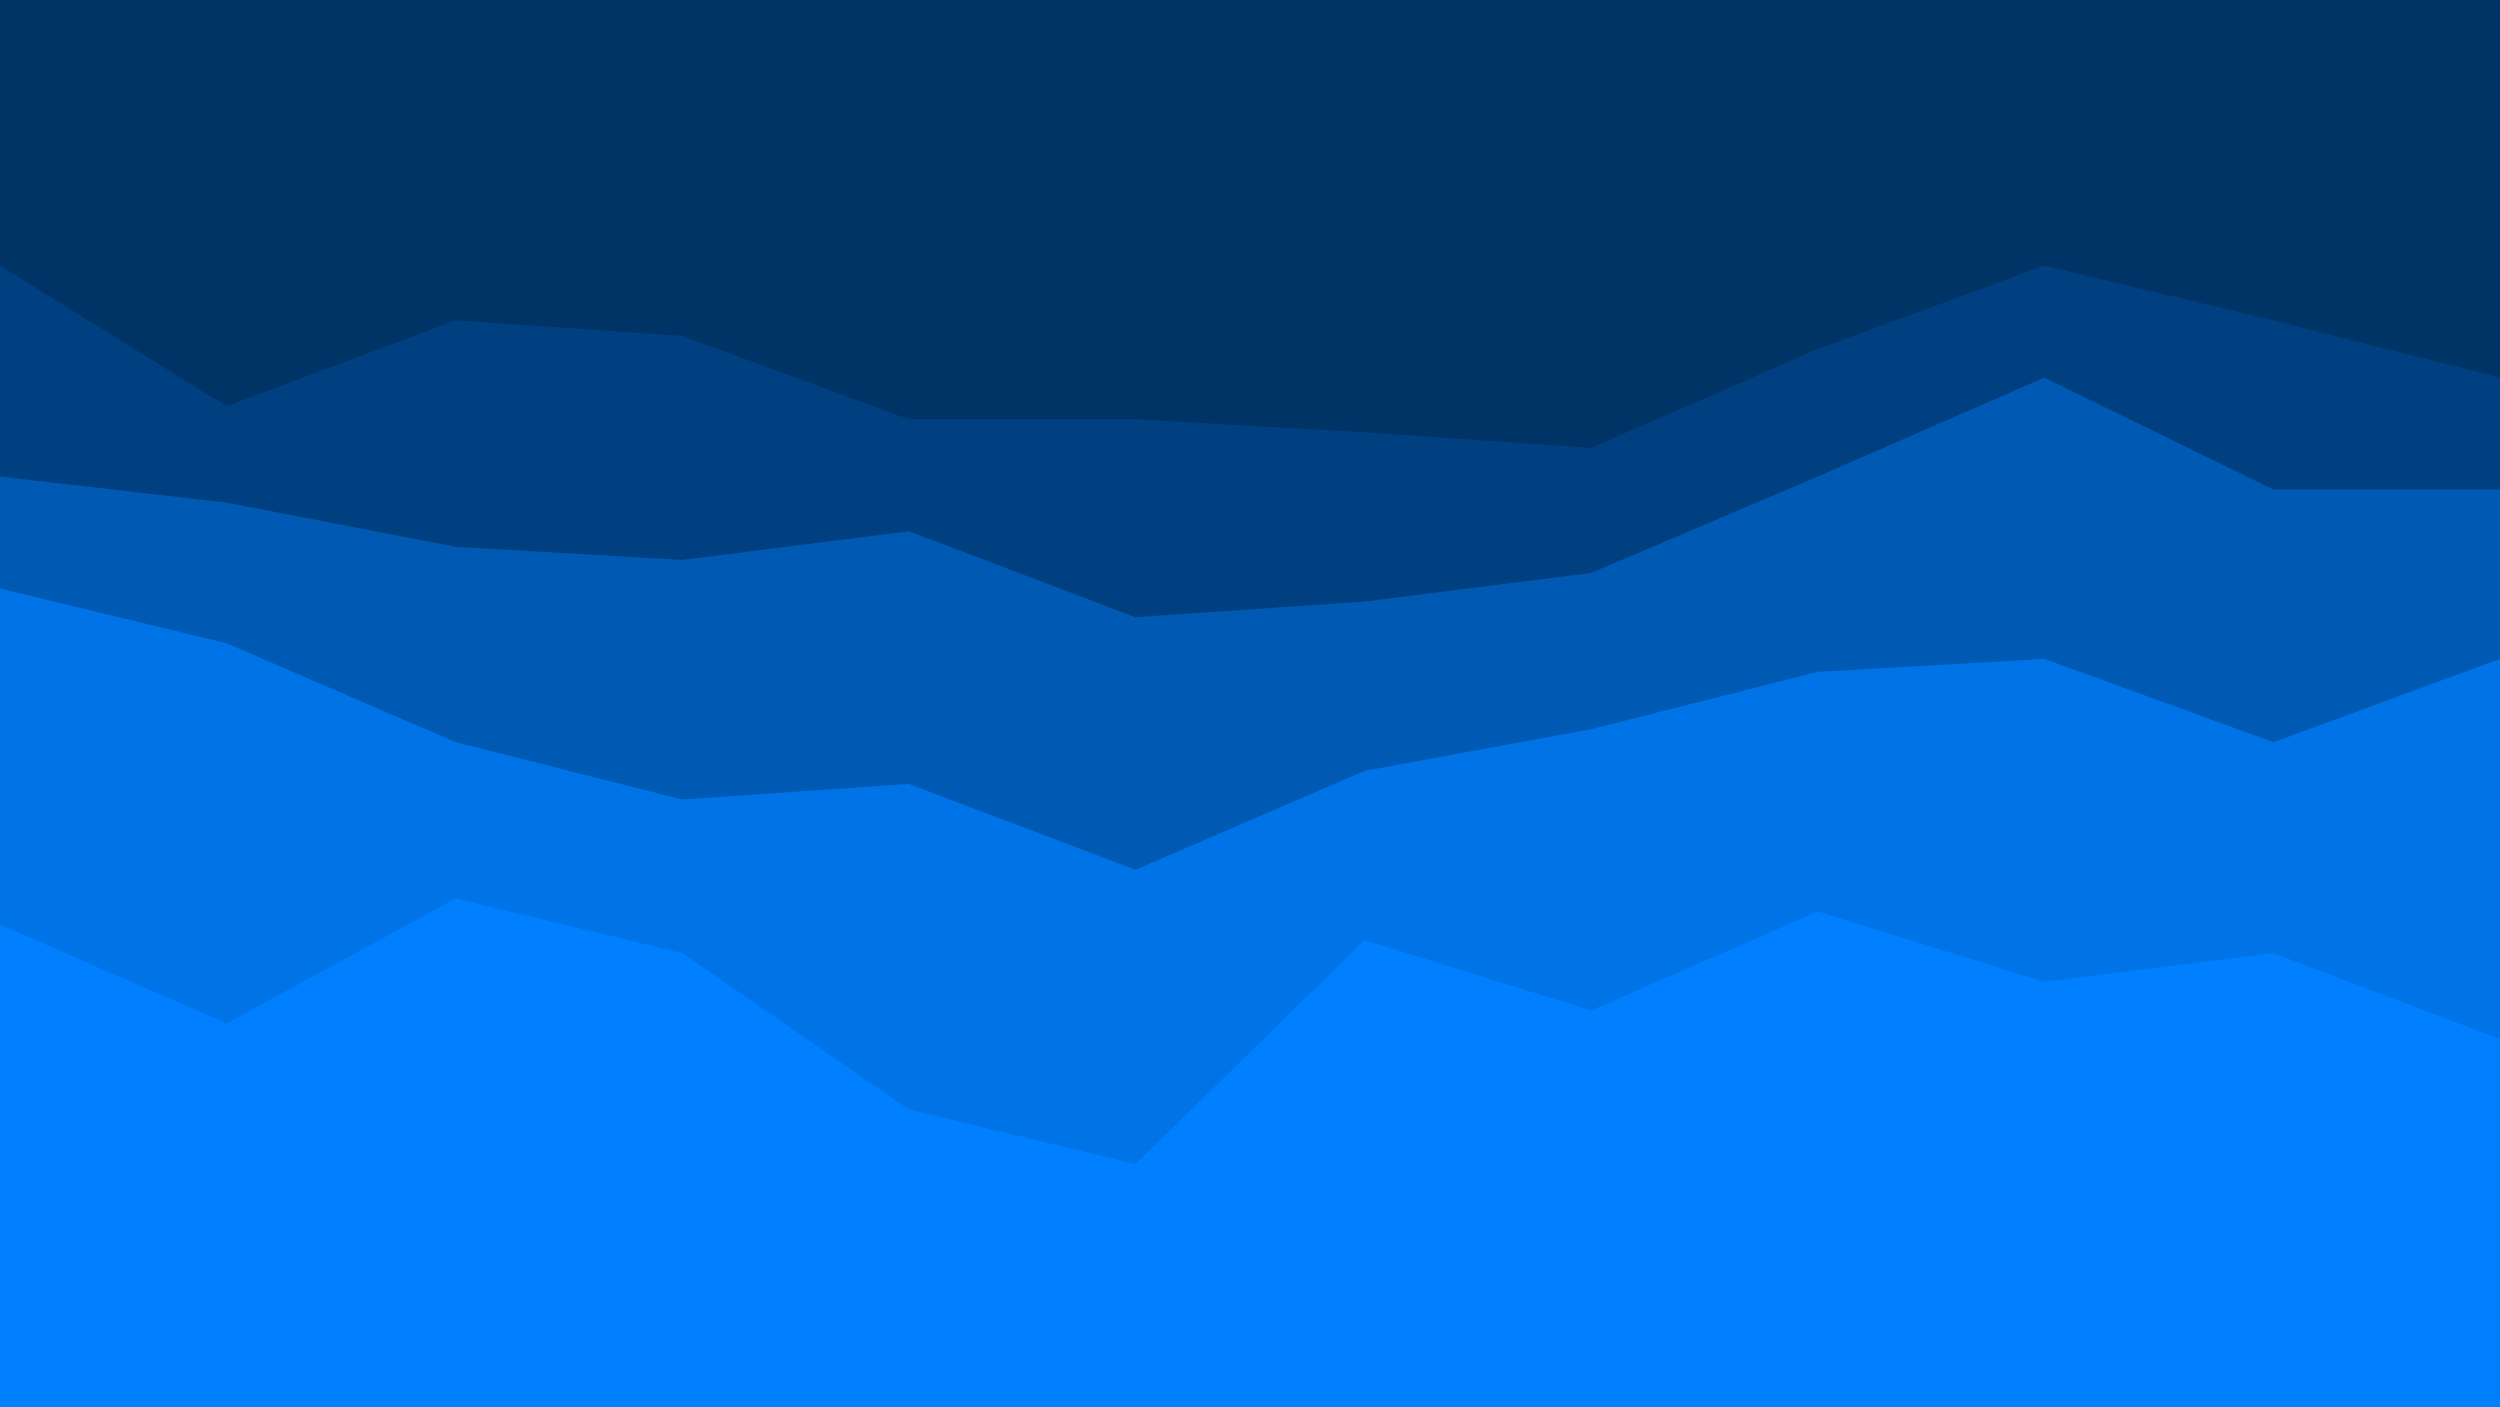
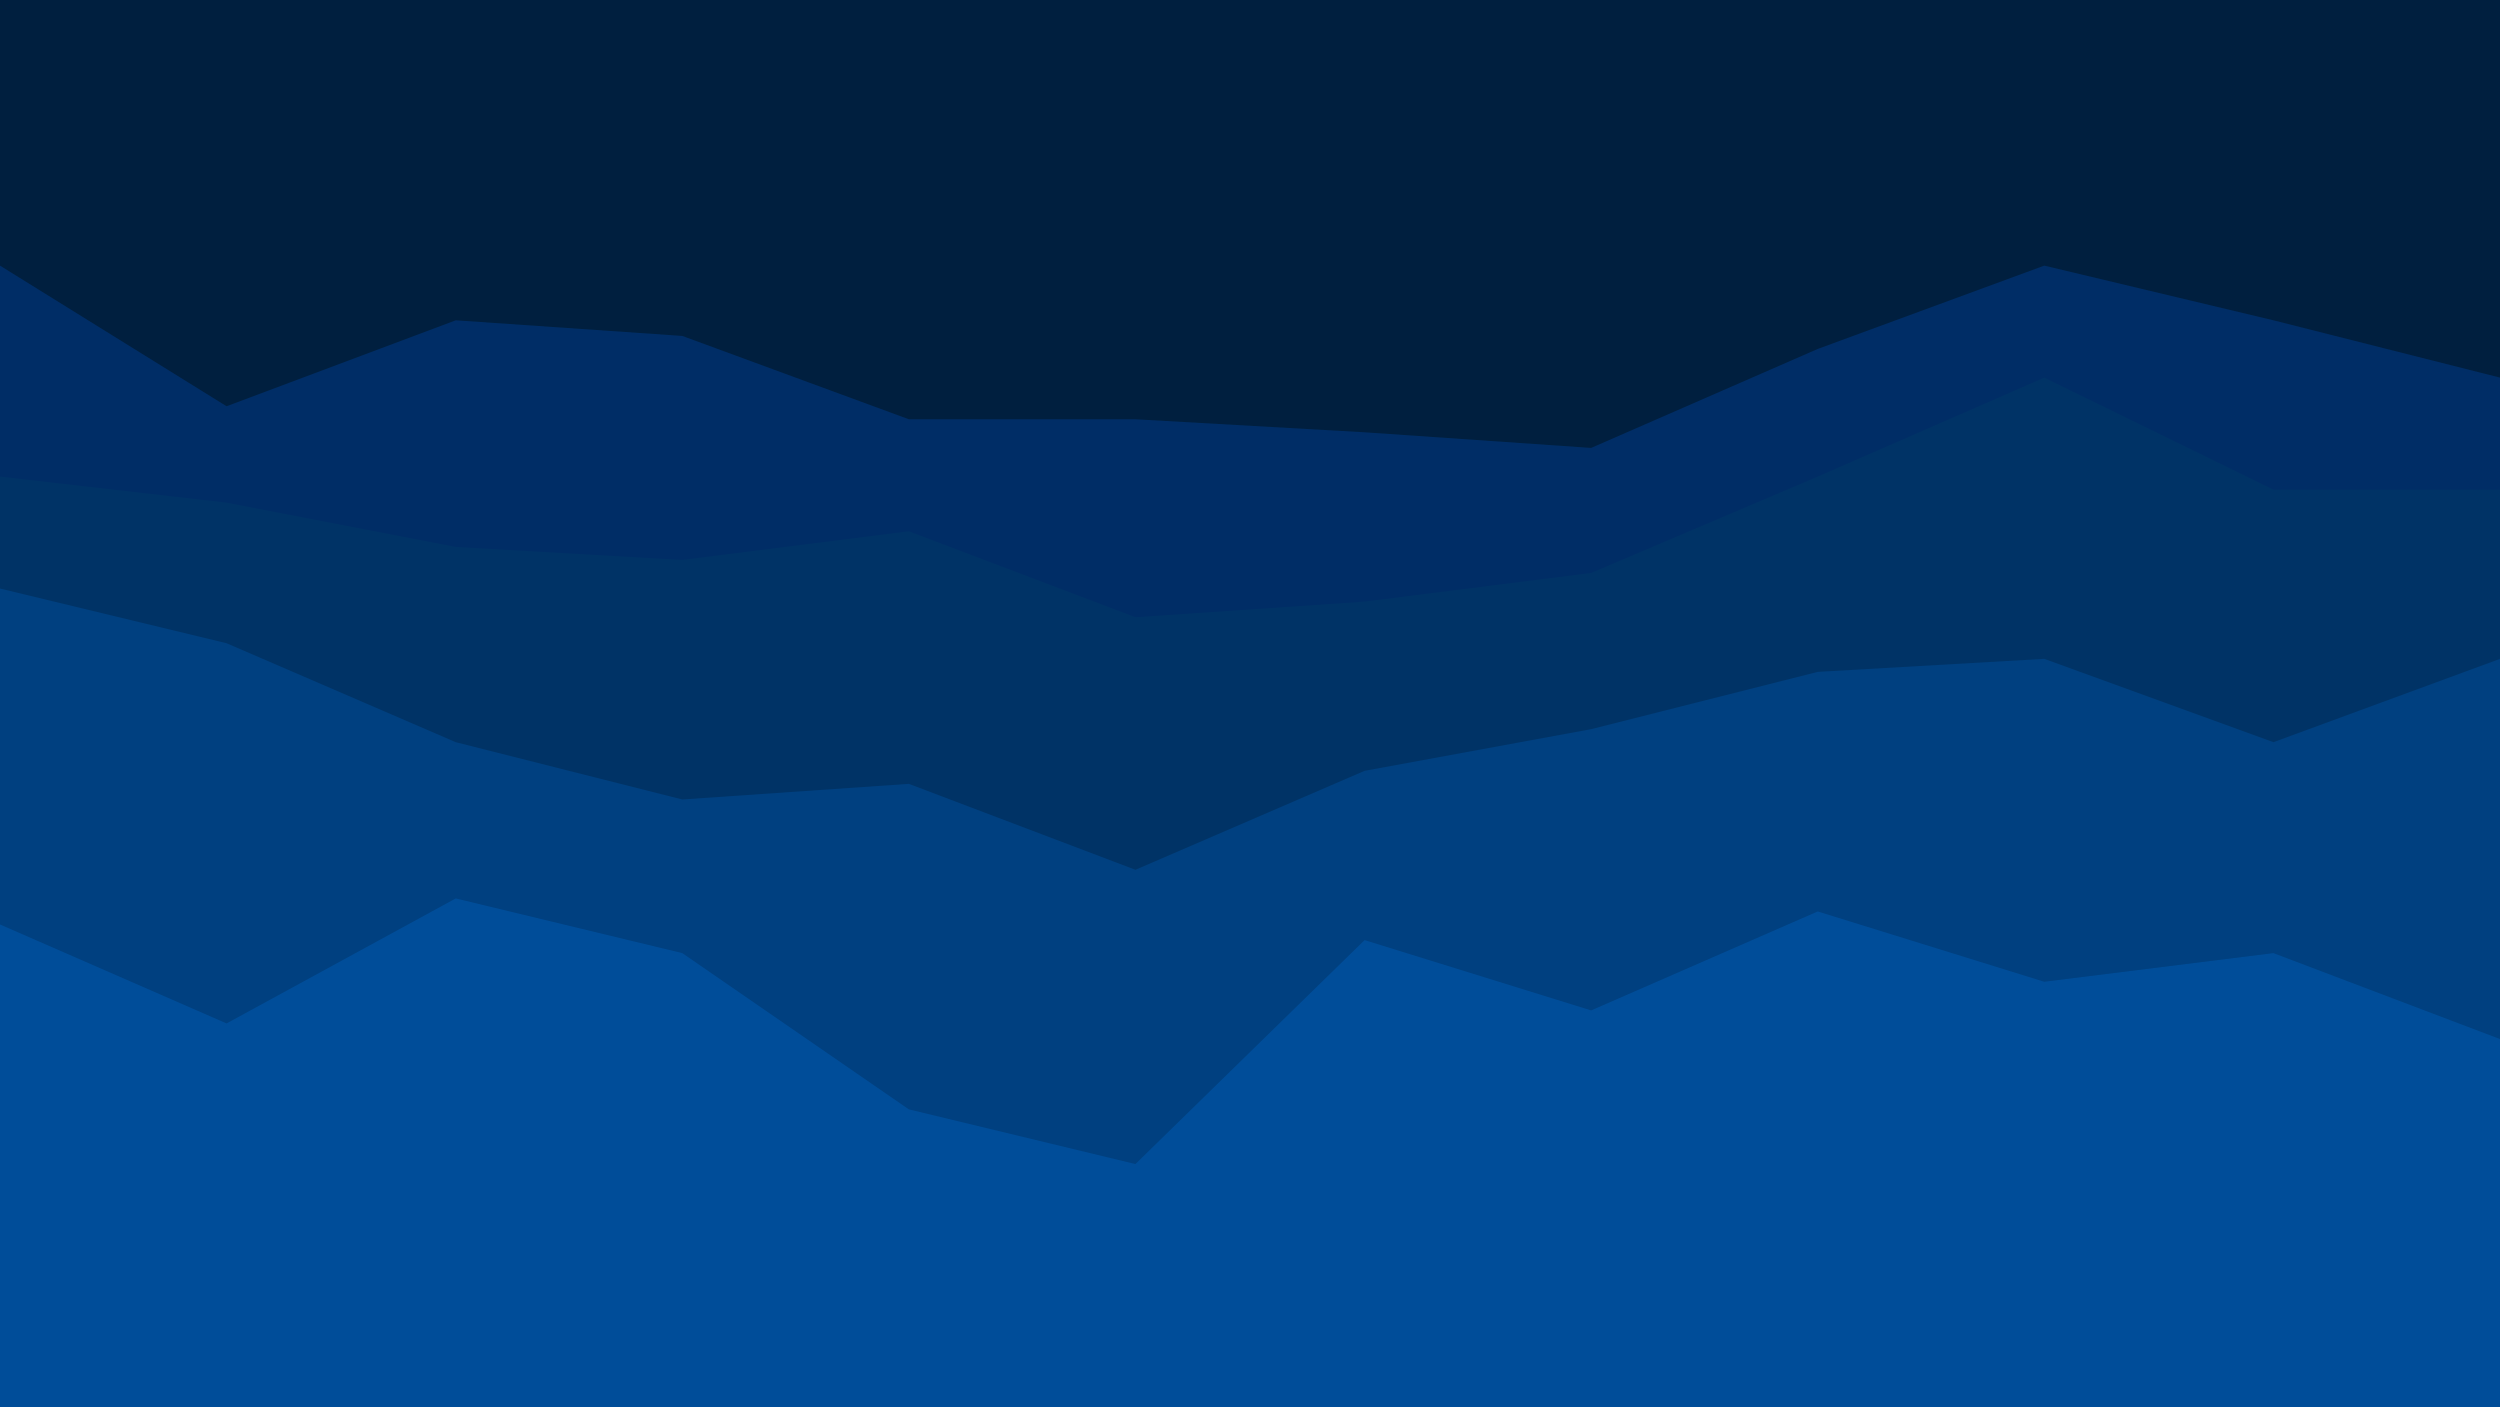
<svg xmlns="http://www.w3.org/2000/svg" id="visual" viewBox="0 0 960 540" width="960" height="540" version="1.1">
-   <path d="M0 104L87 158L175 125L262 131L349 163L436 163L524 168L611 174L698 136L785 104L873 125L960 147L960 0L873 0L785 0L698 0L611 0L524 0L436 0L349 0L262 0L175 0L87 0L0 0Z" fill="#003366" />
-   <path d="M0 185L87 195L175 212L262 217L349 206L436 239L524 233L611 222L698 185L785 147L873 190L960 190L960 145L873 123L785 102L698 134L611 172L524 166L436 161L349 161L262 129L175 123L87 156L0 102Z" fill="#004080" />
-   <path d="M0 228L87 249L175 287L262 309L349 303L436 336L524 298L611 282L698 260L785 255L873 287L960 255L960 188L873 188L785 145L698 183L611 220L524 231L436 237L349 204L262 215L175 210L87 193L0 183Z" fill="#0059b3" />
-   <path d="M0 357L87 395L175 347L262 368L349 428L436 449L524 363L611 390L698 352L785 379L873 368L960 401L960 253L873 285L785 253L698 258L611 280L524 296L436 334L349 301L262 307L175 285L87 247L0 226Z" fill="#0073e6" />
-   <path d="M0 541L87 541L175 541L262 541L349 541L436 541L524 541L611 541L698 541L785 541L873 541L960 541L960 399L873 366L785 377L698 350L611 388L524 361L436 447L349 426L262 366L175 345L87 393L0 355Z" fill="#0080ff" />
+   <path d="M0 104L87 158L175 125L262 131L349 163L436 163L524 168L611 174L698 136L785 104L873 125L960 147L960 0L873 0L785 0L698 0L611 0L524 0L436 0L349 0L262 0L175 0L87 0L0 0Z" fill="#001f3f" />
+   <path d="M0 185L87 195L175 212L262 217L349 206L436 239L524 233L611 222L698 185L785 147L873 190L960 190L960 145L873 123L785 102L698 134L611 172L524 166L436 161L349 161L262 129L175 123L87 156L0 102Z" fill="#002d66" />
+   <path d="M0 228L87 249L175 287L262 309L349 303L436 336L524 298L611 282L698 260L785 255L873 287L960 255L960 188L873 188L785 145L698 183L611 220L524 231L436 237L349 204L262 215L175 210L87 193L0 183Z" fill="#003366" />
+   <path d="M0 357L87 395L175 347L262 368L349 428L436 449L524 363L611 390L698 352L785 379L873 368L960 401L960 253L873 285L785 253L698 258L611 280L524 296L436 334L349 301L262 307L175 285L87 247L0 226Z" fill="#004080" />
+   <path d="M0 541L87 541L175 541L262 541L349 541L436 541L524 541L611 541L698 541L785 541L873 541L960 541L960 399L873 366L785 377L698 350L611 388L524 361L436 447L349 426L262 366L175 345L87 393L0 355Z" fill="#004d99" />
</svg>
